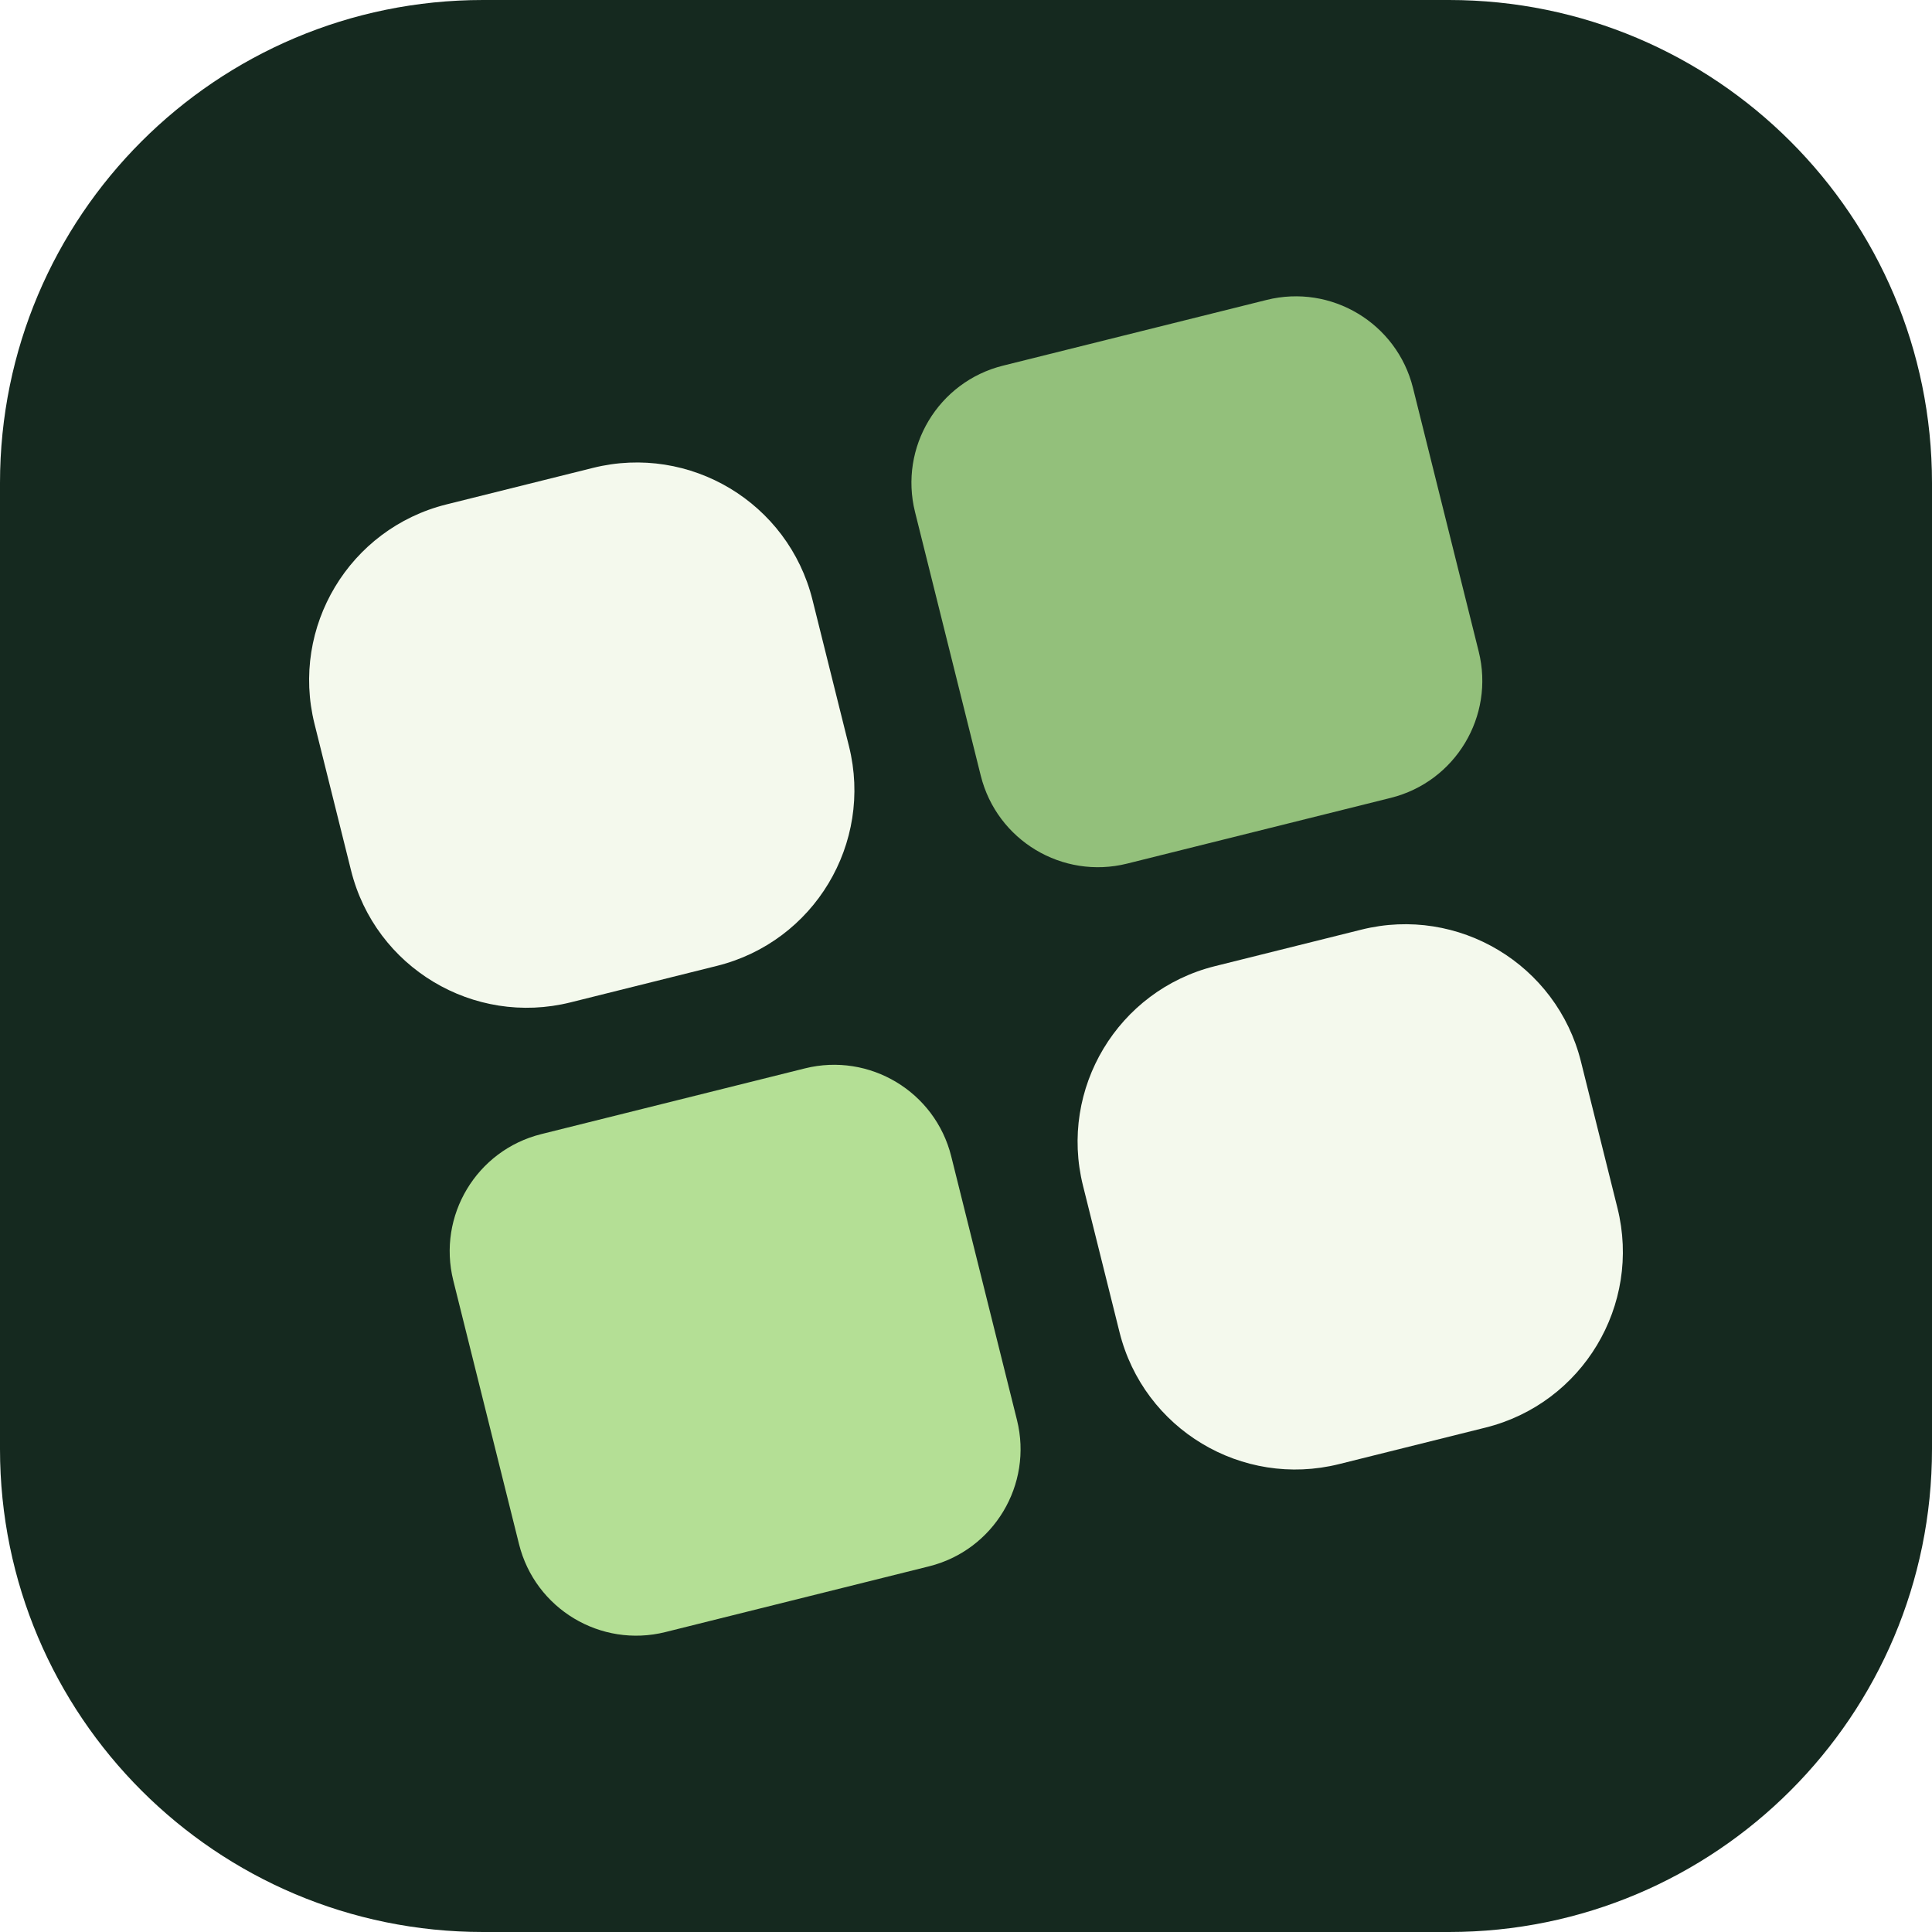
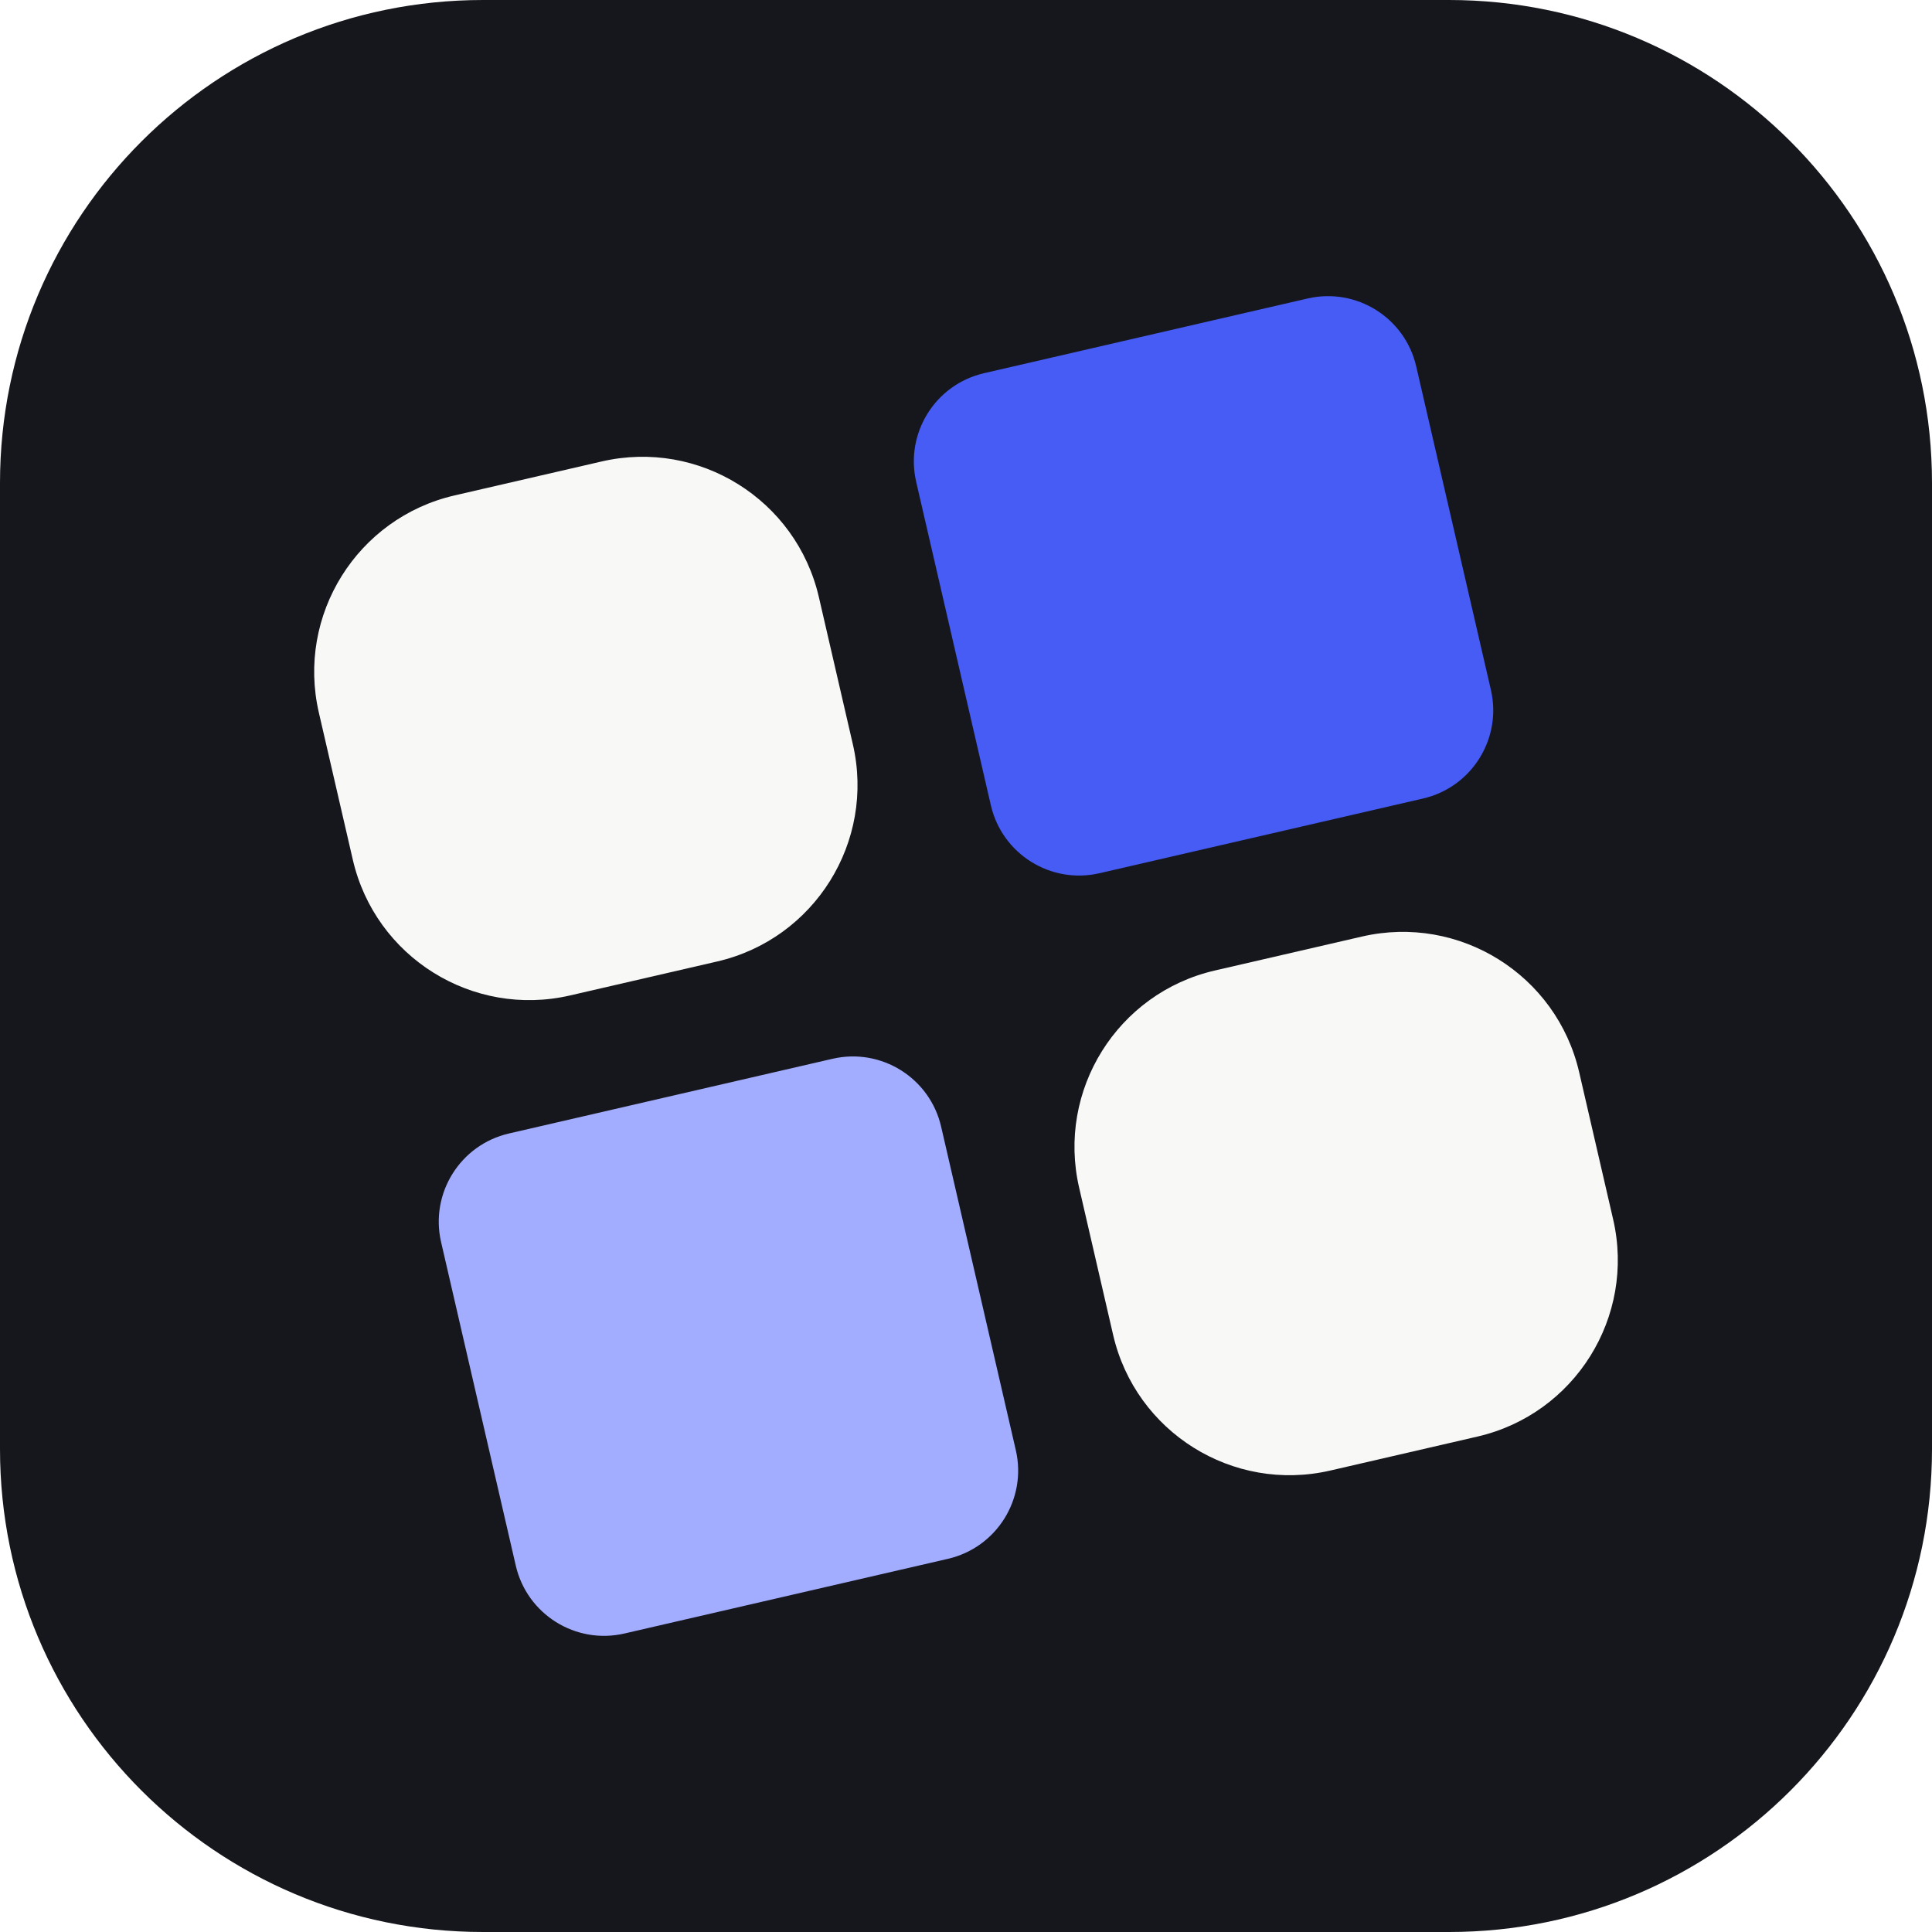
<svg xmlns="http://www.w3.org/2000/svg" viewBox="0 0 64 64" role="img" aria-label="Zerah Labs logo">
-   <rect width="64" height="64" rx="16" fill="#15291f" />
-   <g transform="rotate(-14 32 32)">
-     <rect x="13" y="13" width="17" height="17" rx="6" fill="#f4f9ed" />
-     <rect x="34" y="13" width="17" height="17" rx="4" fill="#93c07b" />
-     <rect x="13" y="34" width="17" height="17" rx="4" fill="#b4df95" />
-     <rect x="34" y="34" width="17" height="17" rx="6" fill="#f4f9ed" />
+   <rect width="64" height="64" rx="16" fill="#15171C" />
+   <g transform="rotate(-13 32 32)">
+     <rect x="13" y="13" width="17" height="17" rx="6" fill="#F8F8F6" />
+     <rect x="34" y="13" width="17" height="17" rx="3" fill="#465CF5" />
+     <rect x="13" y="34" width="17" height="17" rx="3" fill="#A3ADFF" />
+     <rect x="34" y="34" width="17" height="17" rx="6" fill="#F8F8F6" />
  </g>
</svg>
